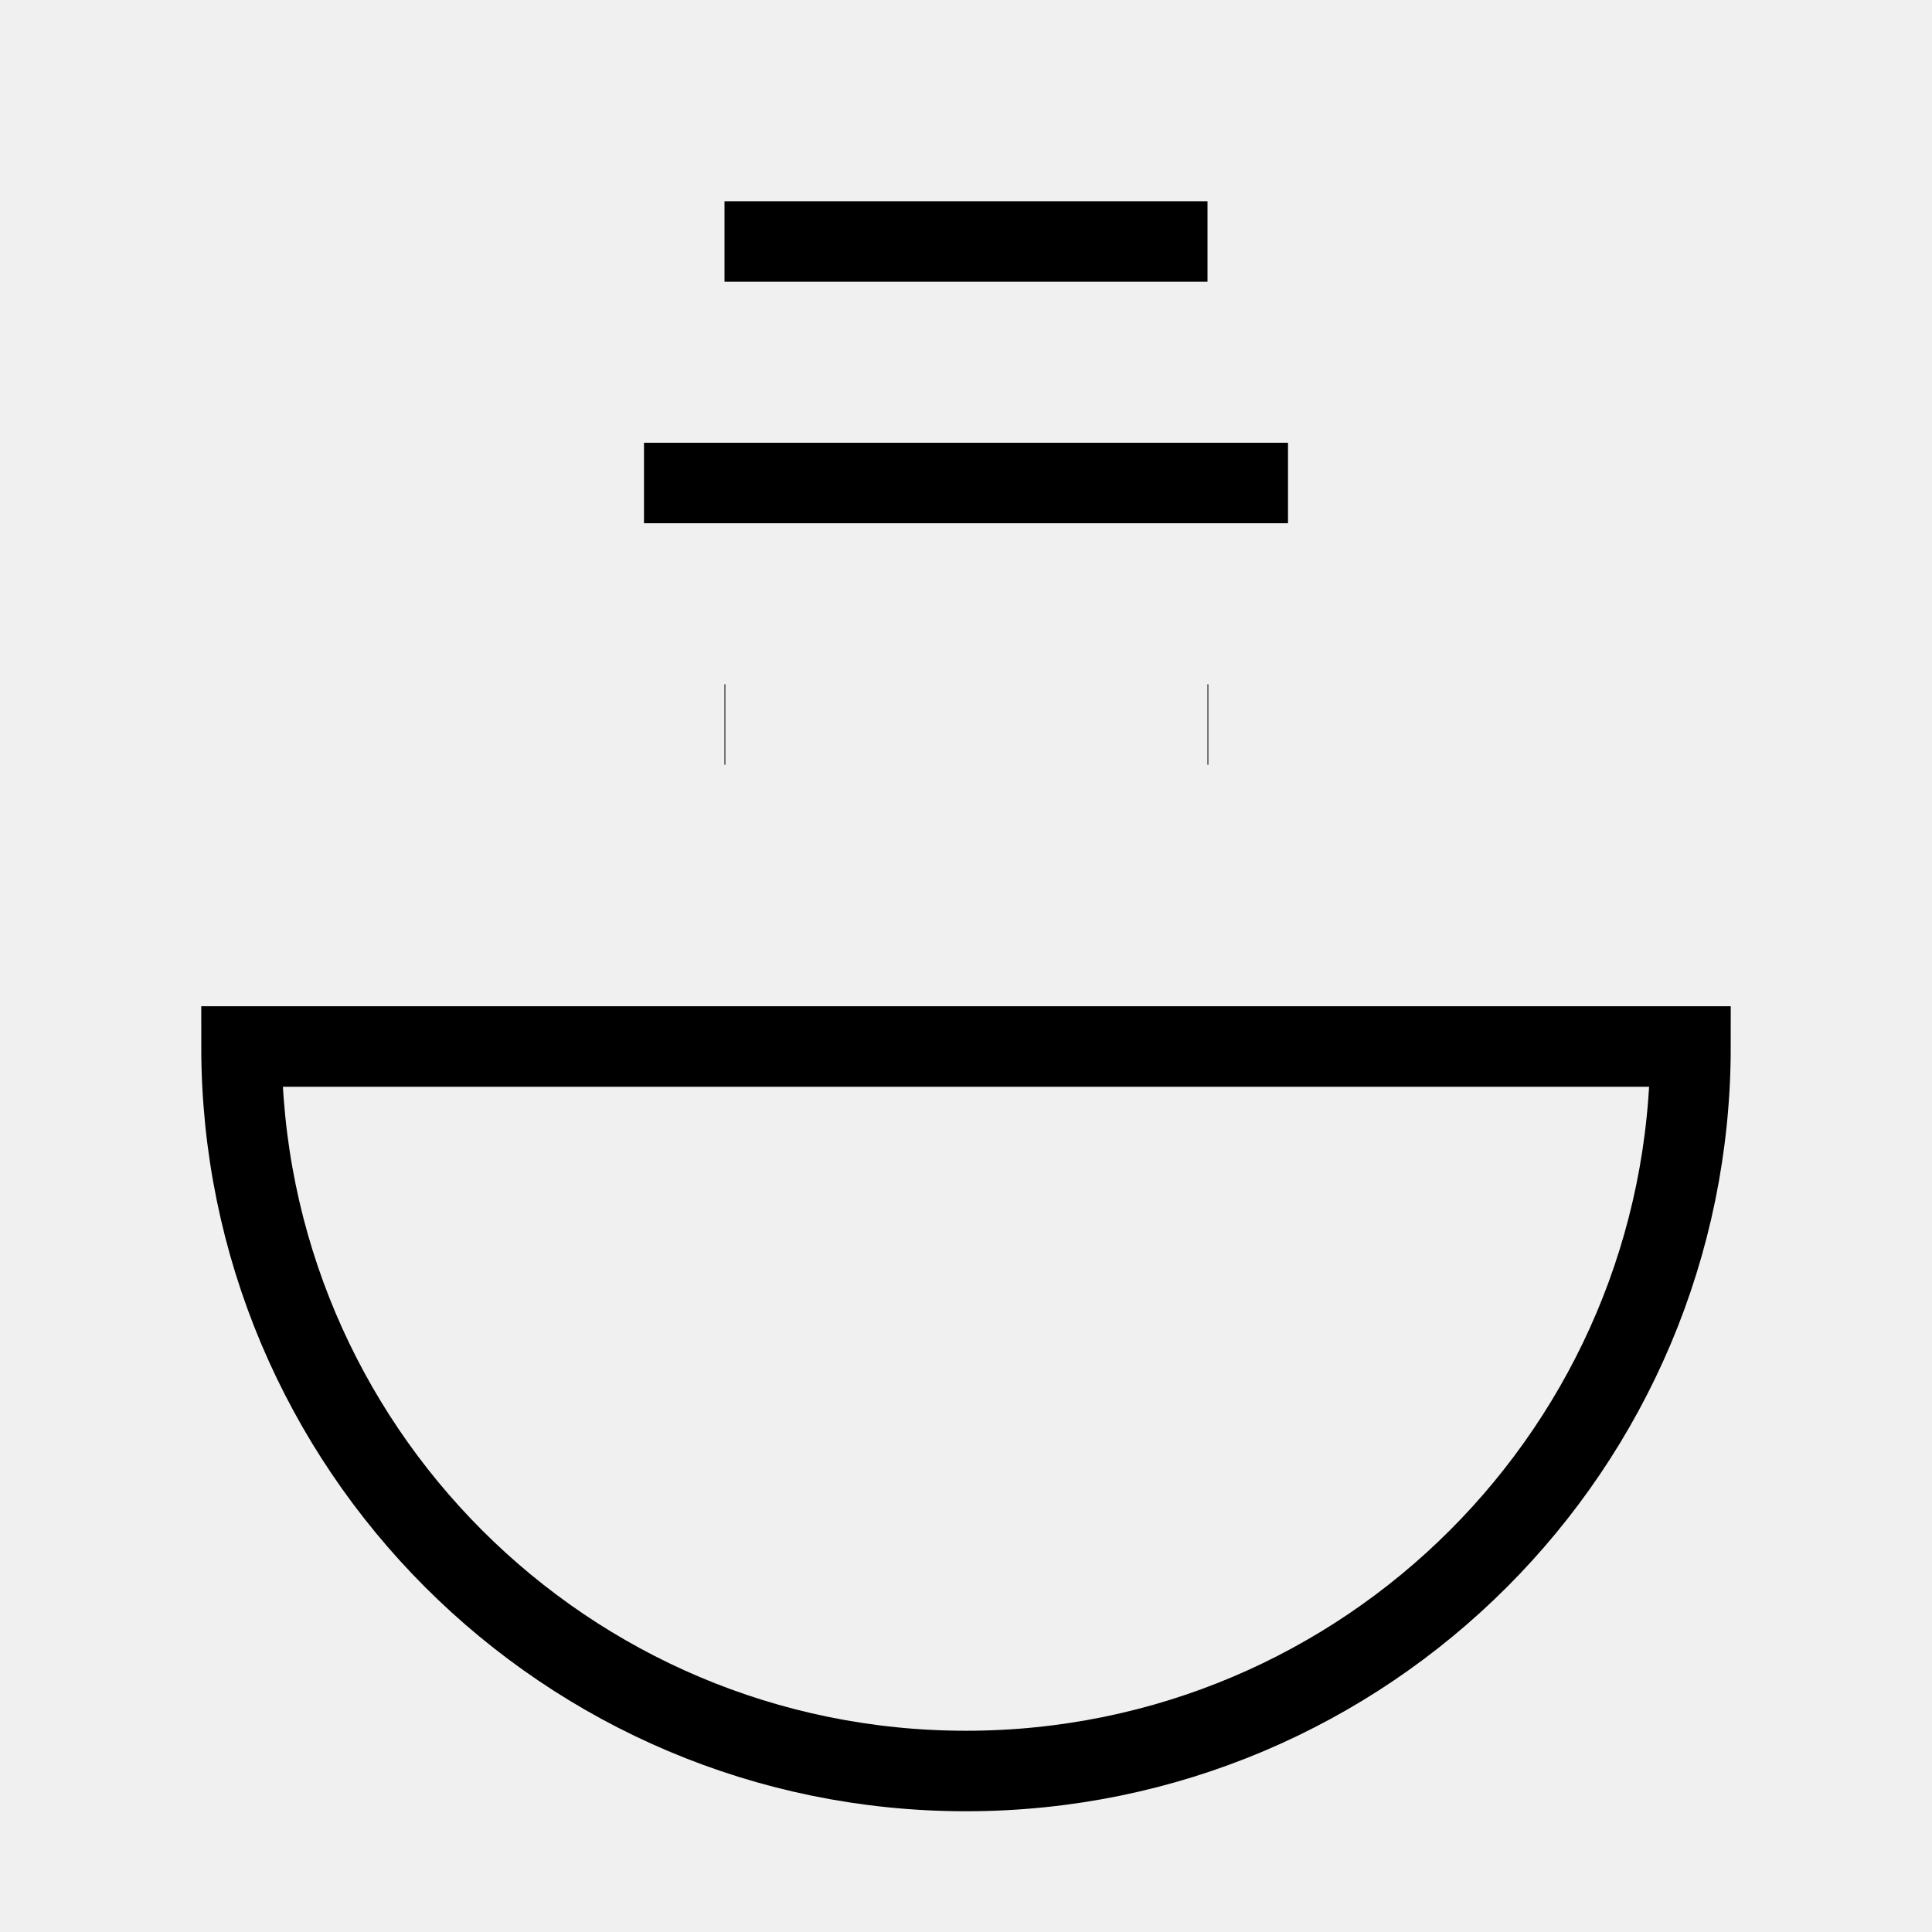
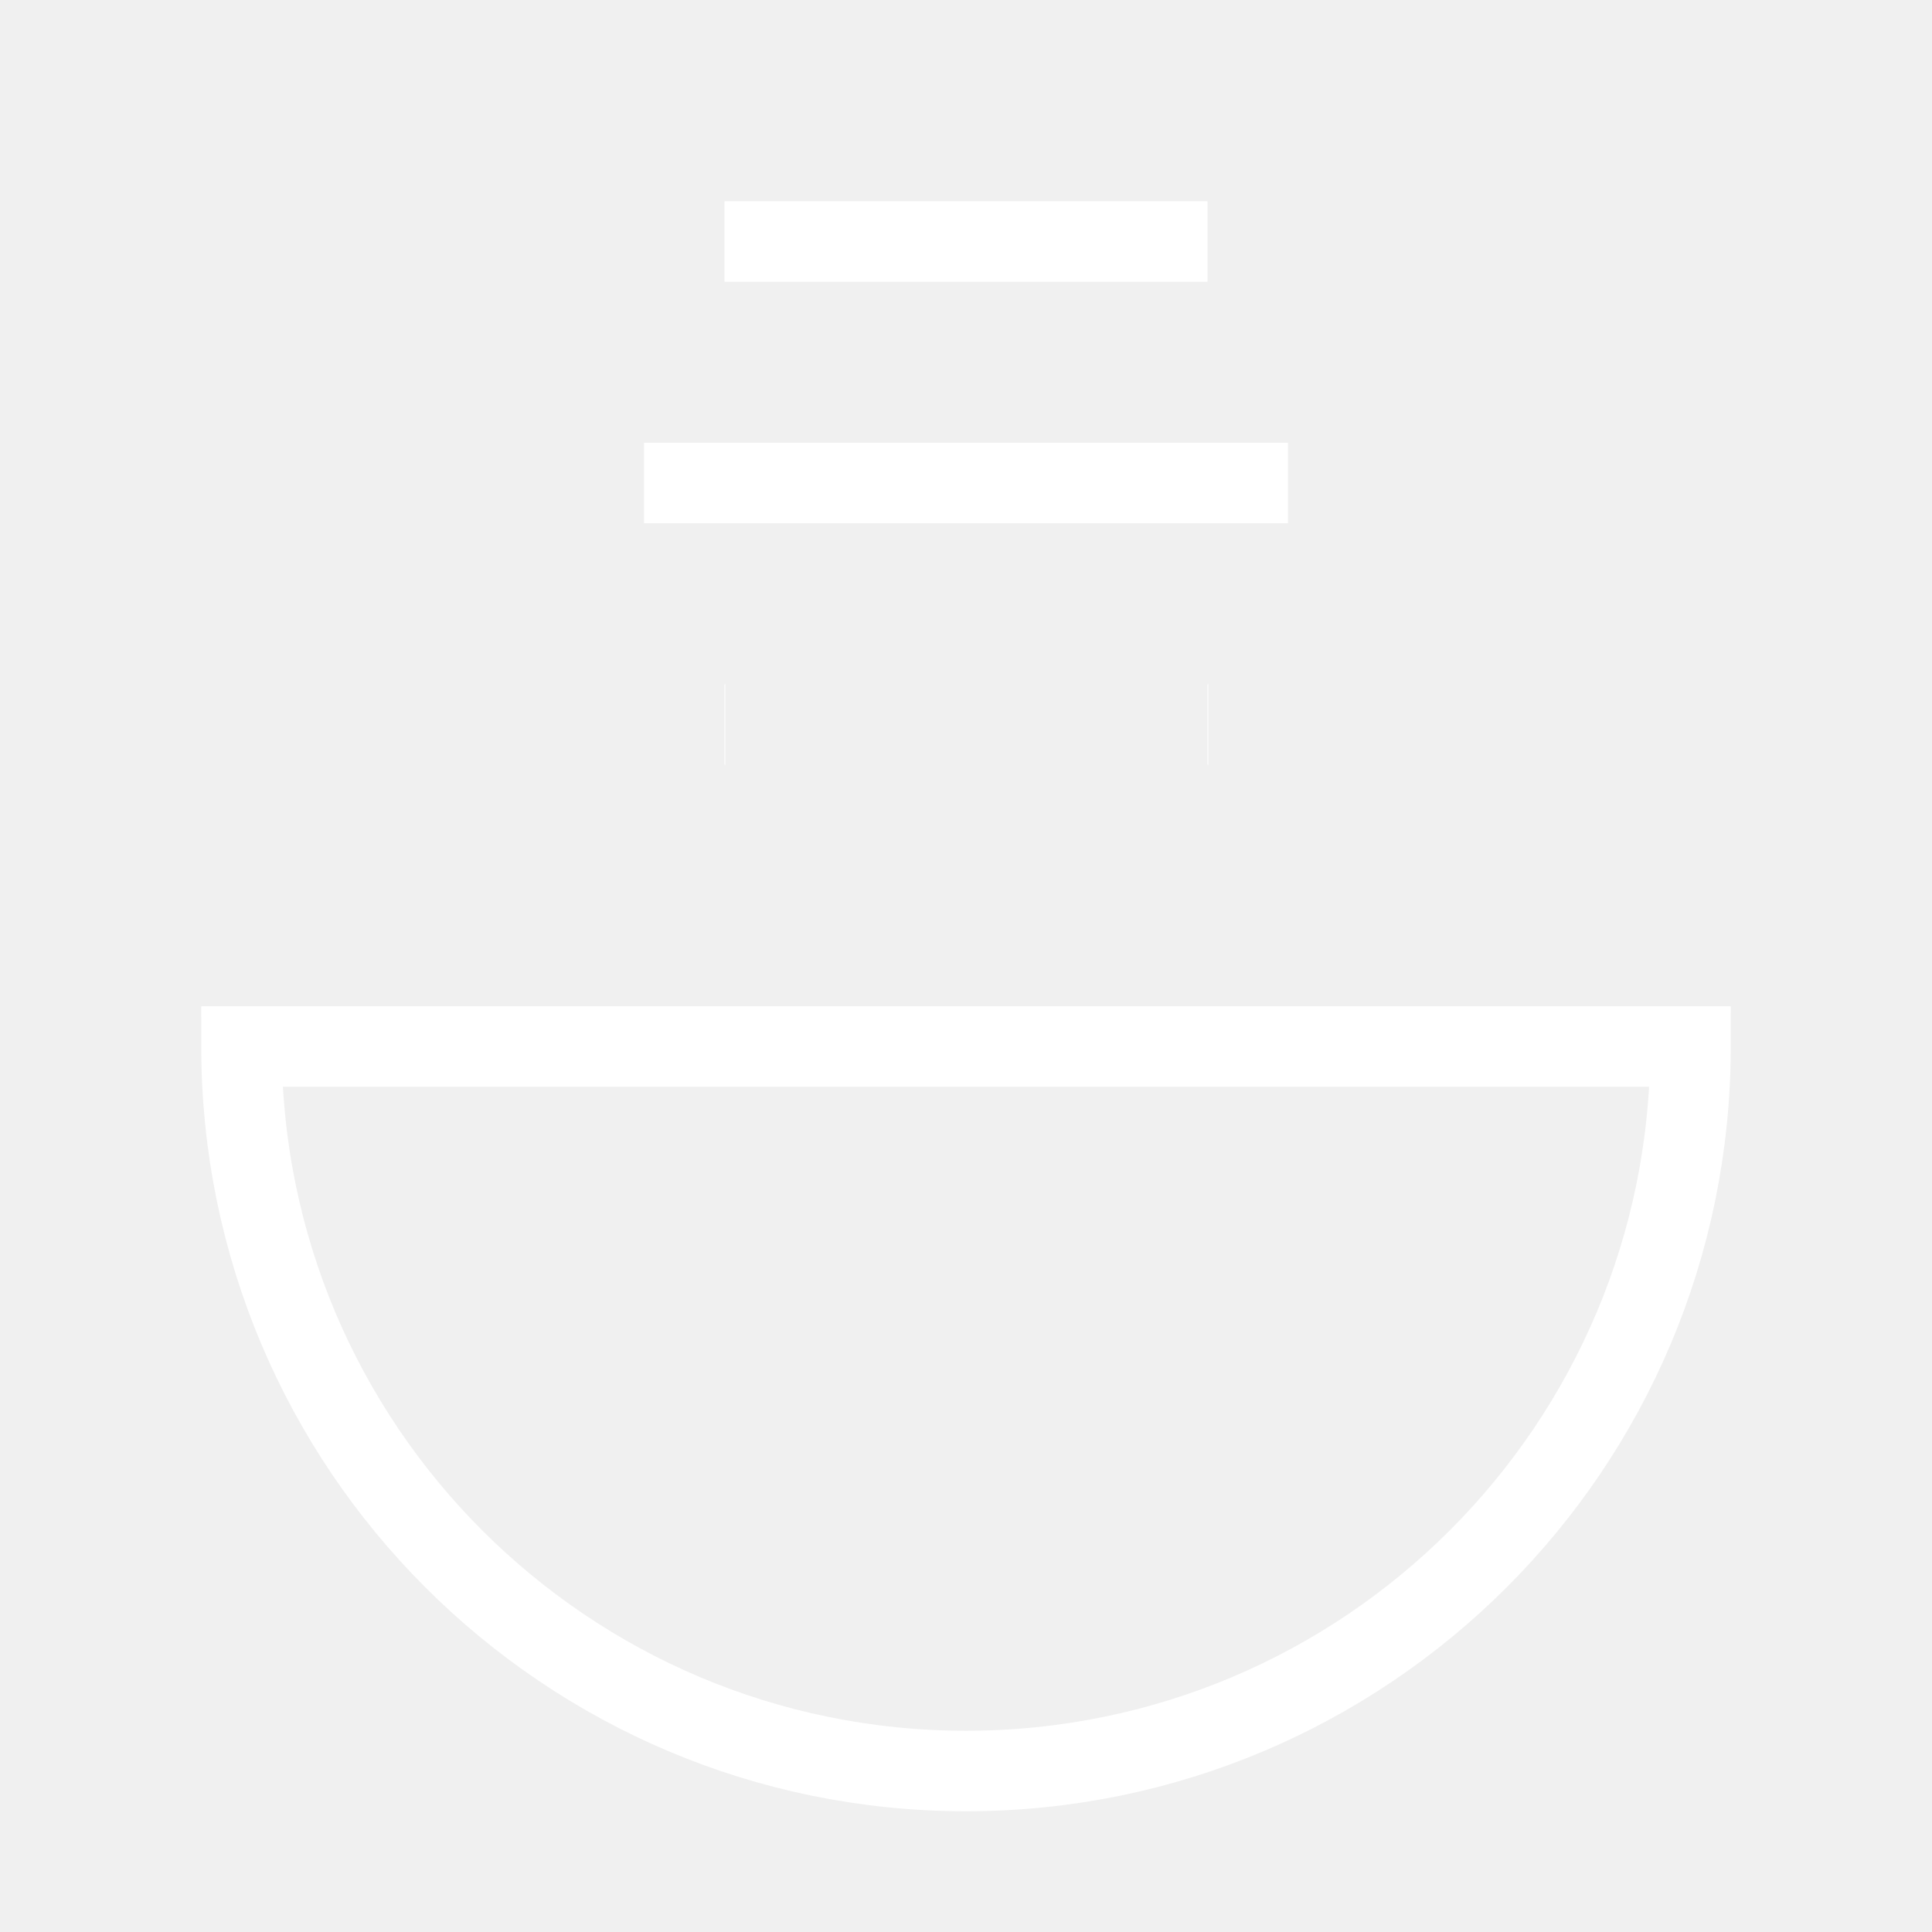
- <svg xmlns="http://www.w3.org/2000/svg" width="20" height="20" viewBox="0 0 24 24" fill="none" stroke="currentColor" strokeWidth="2" strokeLinecap="round" strokeLinejoin="round" className="text-primary-foreground">
+ <svg xmlns="http://www.w3.org/2000/svg" width="20" height="20" viewBox="0 0 24 24" fill="none" stroke="white" strokeWidth="2" strokeLinecap="round" strokeLinejoin="round" className="text-primary-foreground">
  <path d="M12 22a9 9 0 0 0 9-9H3a9 9 0 0 0 9 9Z" />
  <path d="M9 9h.01" />
  <path d="M15 9h.01" />
  <path d="M8 6h8" />
  <path d="M9 3h6" />
</svg>
